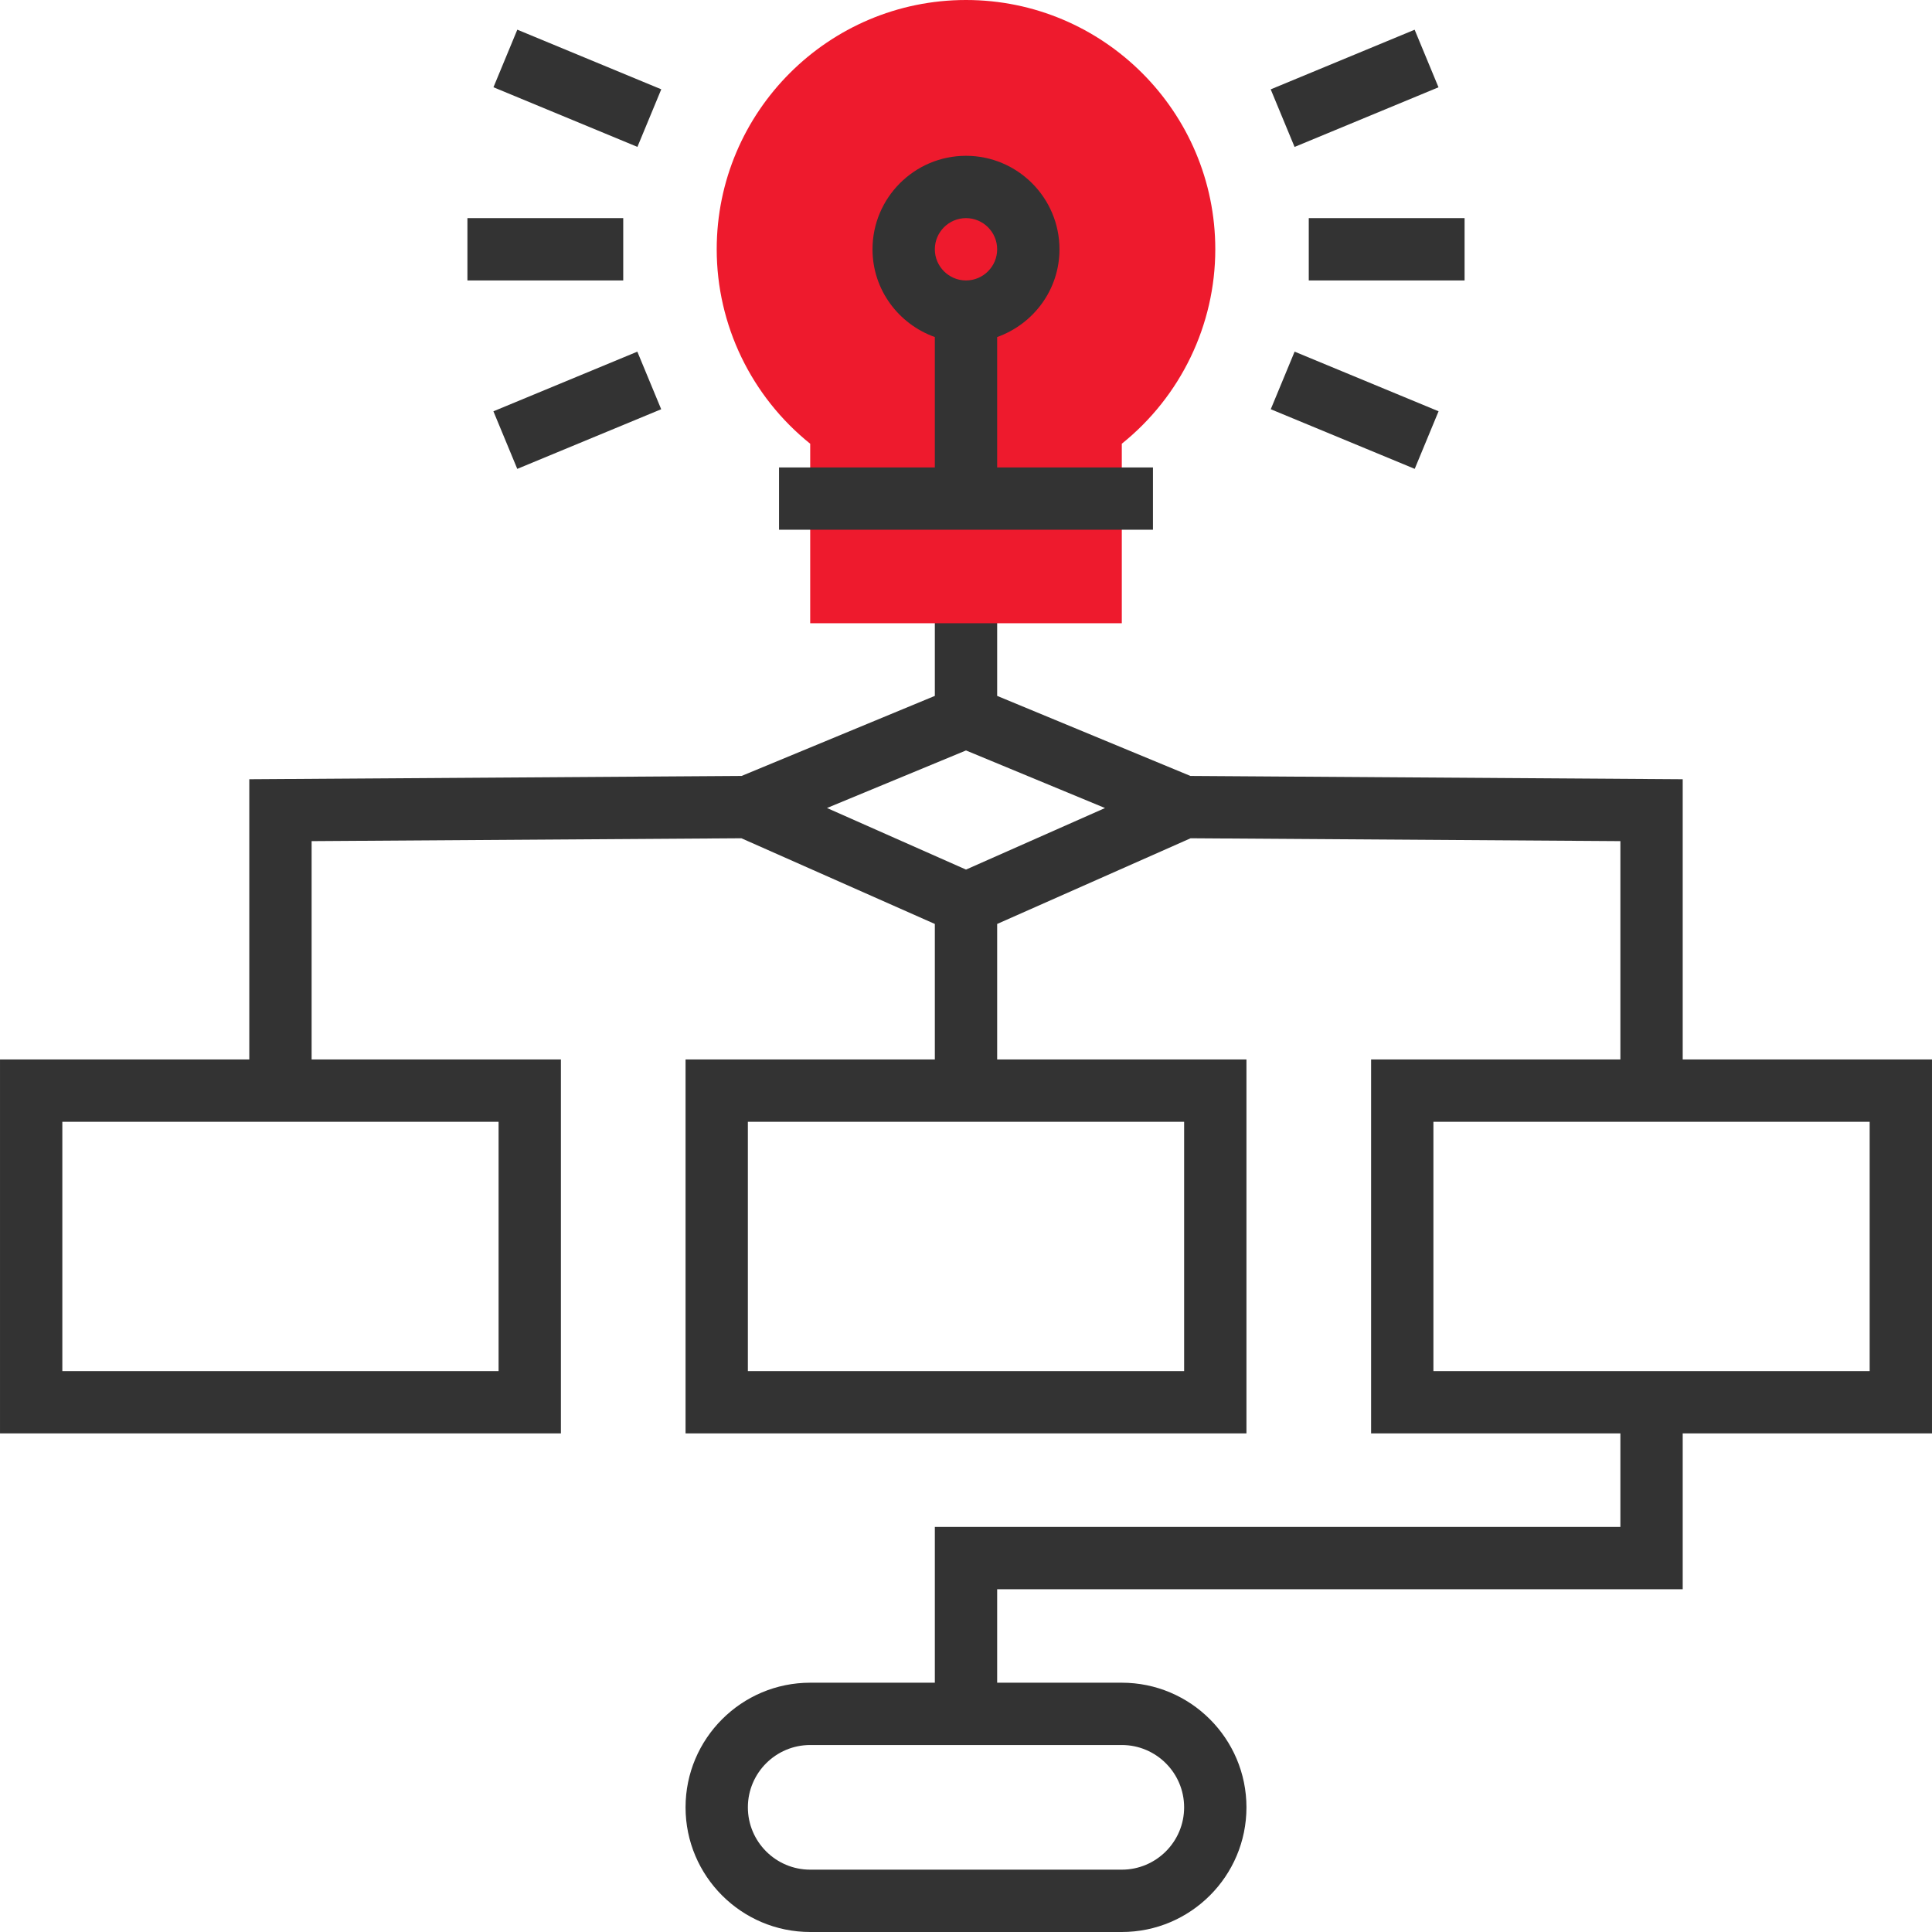
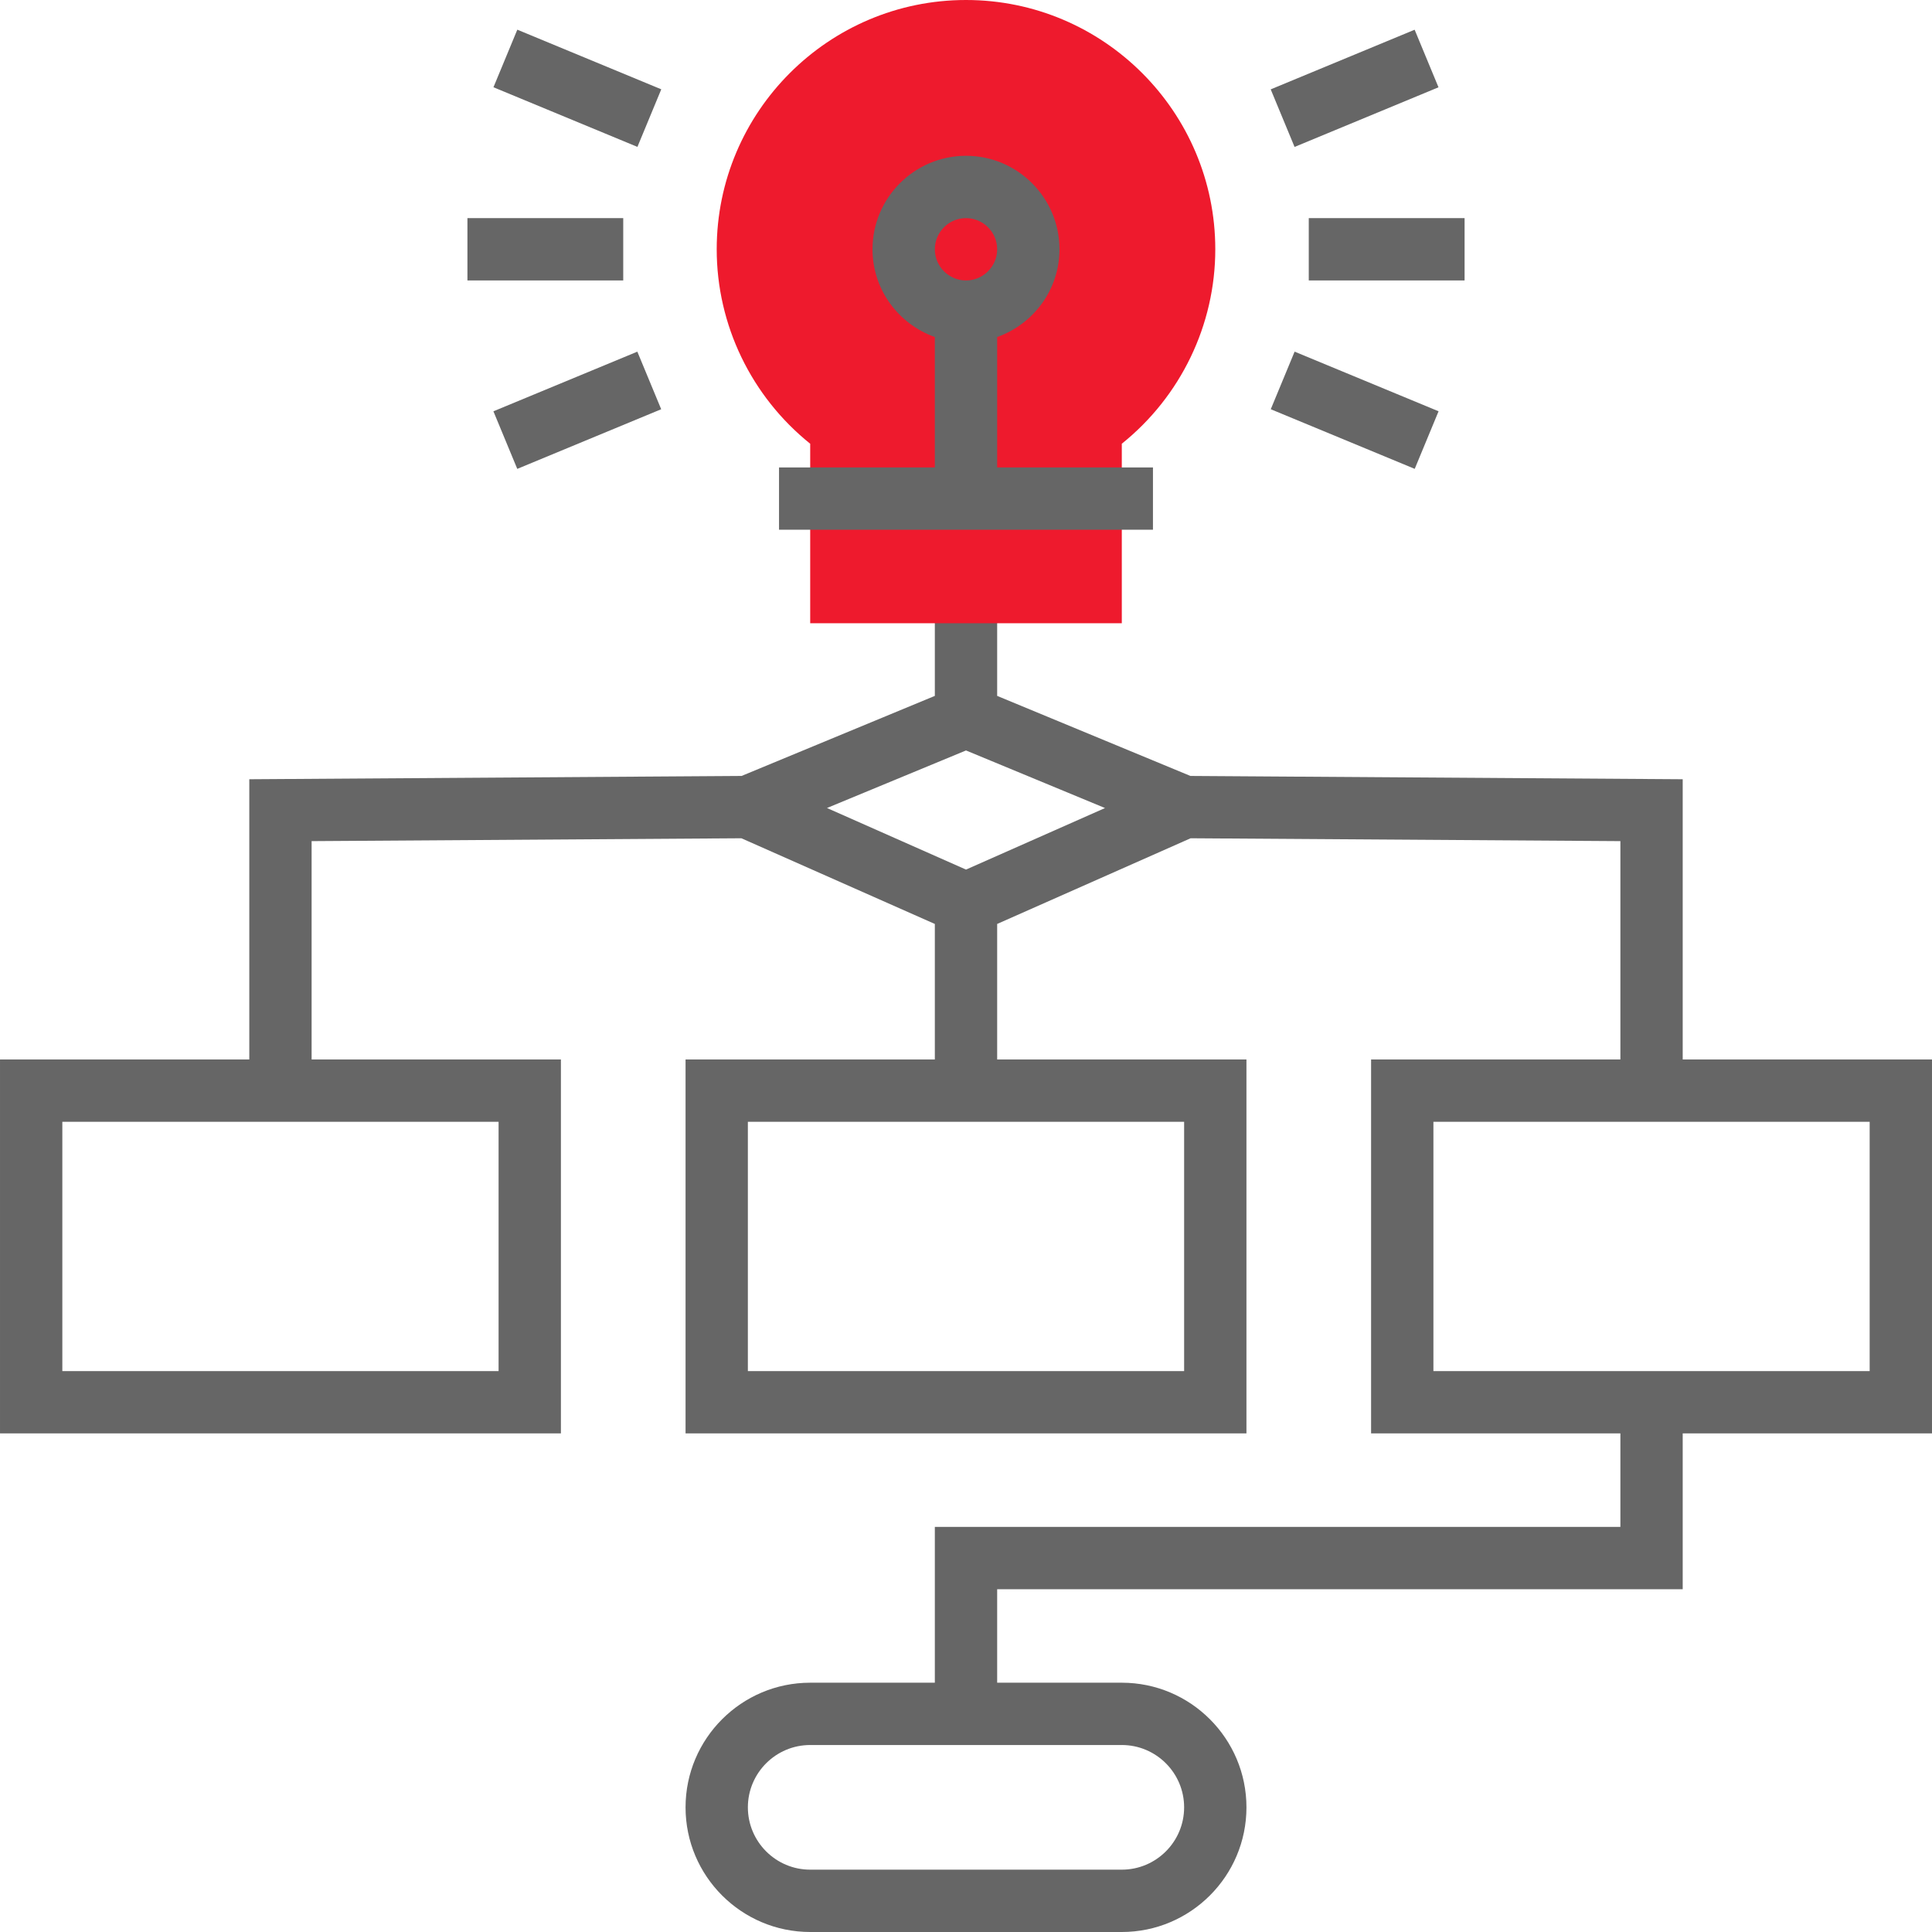
<svg xmlns="http://www.w3.org/2000/svg" version="1.1" id="Layer_1" x="0px" y="0px" viewBox="0 0 295.24 295.24" style="enable-background:new 0 0 295.24 295.24;" xml:space="preserve" width="512px" height="512px" class="">
  <g>
    <g>
      <g>
-         <path style="fill:#333333;" d="M295.239,161.905h-38.095v-42.824l-75.229-0.505l-29.533-12.233V90.476h-9.524v15.867    l-29.533,12.233l-75.229,0.505v42.824H0.001v57.143h85.714v-57.143H47.62v-33.367l65.676-0.438l29.562,13.095v20.71h-38.095    v57.143h85.714v-57.143h-38.095v-20.71l29.562-13.095l65.676,0.438v33.367h-38.095v57.143h38.095v14.286H142.858v23.81h-19.047    c-10.505,0-19.048,8.543-19.048,19.048s8.543,19.048,19.048,19.048h47.619c10.505,0,19.048-8.543,19.048-19.048    s-8.543-19.048-19.048-19.048h-19.048v-14.286h104.762v-23.81h38.095V161.905z M76.191,209.524H9.525v-38.095h66.666V209.524z     M180.953,209.524h-66.667v-38.095h66.667V209.524z M147.62,132.886l-21.243-9.41l21.243-8.795l21.243,8.8L147.62,132.886z     M180.953,276.19c0,5.252-4.271,9.524-9.524,9.524h-47.618c-5.252,0-9.524-4.271-9.524-9.524c0-5.252,4.271-9.524,9.524-9.524    h47.619C176.682,266.667,180.953,270.938,180.953,276.19z M285.715,209.524h-66.667v-38.095h66.667V209.524z" data-original="#333333" class="" />
+         <path style="fill:#666666;" d="M295.239,161.905h-38.095v-42.824l-75.229-0.505l-29.533-12.233V90.476h-9.524v15.867    l-29.533,12.233l-75.229,0.505v42.824H0.001v57.143h85.714v-57.143H47.62v-33.367l65.676-0.438l29.562,13.095v20.71h-38.095    v57.143h85.714v-57.143h-38.095v-20.71l29.562-13.095l65.676,0.438v33.367h-38.095v57.143h38.095v14.286H142.858v23.81h-19.047    c-10.505,0-19.048,8.543-19.048,19.048s8.543,19.048,19.048,19.048h47.619c10.505,0,19.048-8.543,19.048-19.048    s-8.543-19.048-19.048-19.048h-19.048v-14.286h104.762v-23.81h38.095V161.905z M76.191,209.524H9.525v-38.095h66.666V209.524z     M180.953,209.524h-66.667v-38.095h66.667V209.524z M147.62,132.886l-21.243-9.41l21.243-8.795l21.243,8.8L147.62,132.886z     M180.953,276.19c0,5.252-4.271,9.524-9.524,9.524h-47.618c-5.252,0-9.524-4.271-9.524-9.524c0-5.252,4.271-9.524,9.524-9.524    h47.619C176.682,266.667,180.953,270.938,180.953,276.19z M285.715,209.524h-66.667v-38.095h66.667V209.524z" data-original="#666666" class="" />
        <path style="fill:#EE1A2D" d="M171.43,95.238h-47.619V67.81c-8.99-7.219-14.286-18.143-14.286-29.714    C109.525,17.09,126.615,0,147.62,0s38.095,17.09,38.095,38.095c0,11.576-5.295,22.5-14.286,29.714L171.43,95.238L171.43,95.238z" data-original="#F9BA48" class="active-path" data-old_color="#ee1a2d" />
-         <path style="fill:#333333;" d="M176.191,71.429h-23.81V51.505c5.529-1.971,9.524-7.21,9.524-13.41    c0-7.876-6.41-14.286-14.286-14.286s-14.286,6.41-14.286,14.286c0,6.2,3.995,11.438,9.524,13.41v19.924h-23.81v9.524h57.143    L176.191,71.429L176.191,71.429z M147.62,33.333c2.624,0,4.762,2.138,4.762,4.762s-2.138,4.762-4.762,4.762    s-4.762-2.138-4.762-4.762C142.858,35.471,144.996,33.333,147.62,33.333z" data-original="#333333" class="" />
-         <rect x="71.43" y="33.333" style="fill:#333333;" width="23.81" height="9.524" data-original="#333333" class="" />
-         <rect x="76.32" y="57.934" transform="matrix(0.9238 -0.3828 0.3828 0.9238 -17.2805 38.549)" style="fill:#333333;" width="23.808" height="9.524" data-original="#333333" class="" />
-         <rect x="202.248" y="50.792" transform="matrix(0.3827 -0.9239 0.9239 0.3827 69.8651 229.9553)" style="fill:#333333;" width="9.524" height="23.811" data-original="#333333" class="" />
-         <rect x="200.001" y="33.333" style="fill:#333333;" width="23.81" height="9.524" data-original="#333333" class="" />
-         <rect x="195.106" y="8.734" transform="matrix(0.9238 -0.3828 0.3828 0.9238 10.6022 80.274)" style="fill:#333333;" width="23.808" height="9.524" data-original="#333333" class="" />
-         <rect x="83.467" y="1.587" transform="matrix(0.3827 -0.9239 0.9239 0.3827 41.9993 89.8422)" style="fill:#333333;" width="9.524" height="23.811" data-original="#333333" class="" />
+         <path style="fill:#666666;" d="M176.191,71.429h-23.81V51.505c5.529-1.971,9.524-7.21,9.524-13.41    c0-7.876-6.41-14.286-14.286-14.286s-14.286,6.41-14.286,14.286c0,6.2,3.995,11.438,9.524,13.41v19.924h-23.81v9.524h57.143    L176.191,71.429L176.191,71.429z M147.62,33.333c2.624,0,4.762,2.138,4.762,4.762s-2.138,4.762-4.762,4.762    s-4.762-2.138-4.762-4.762C142.858,35.471,144.996,33.333,147.62,33.333z" data-original="#666666" class="" />
+         <rect x="71.43" y="33.333" style="fill:#666666;" width="23.81" height="9.524" data-original="#666666" class="" />
+         <rect x="76.32" y="57.934" transform="matrix(0.9238 -0.3828 0.3828 0.9238 -17.2805 38.549)" style="fill:#666666;" width="23.808" height="9.524" data-original="#666666" class="" />
+         <rect x="202.248" y="50.792" transform="matrix(0.3827 -0.9239 0.9239 0.3827 69.8651 229.9553)" style="fill:#666666;" width="9.524" height="23.811" data-original="#666666" class="" />
+         <rect x="200.001" y="33.333" style="fill:#666666;" width="23.81" height="9.524" data-original="#666666" class="" />
+         <rect x="195.106" y="8.734" transform="matrix(0.9238 -0.3828 0.3828 0.9238 10.6022 80.274)" style="fill:#666666;" width="23.808" height="9.524" data-original="#666666" class="" />
+         <rect x="83.467" y="1.587" transform="matrix(0.3827 -0.9239 0.9239 0.3827 41.9993 89.8422)" style="fill:#666666;" width="9.524" height="23.811" data-original="#666666" class="" />
      </g>
    </g>
  </g>
</svg>
